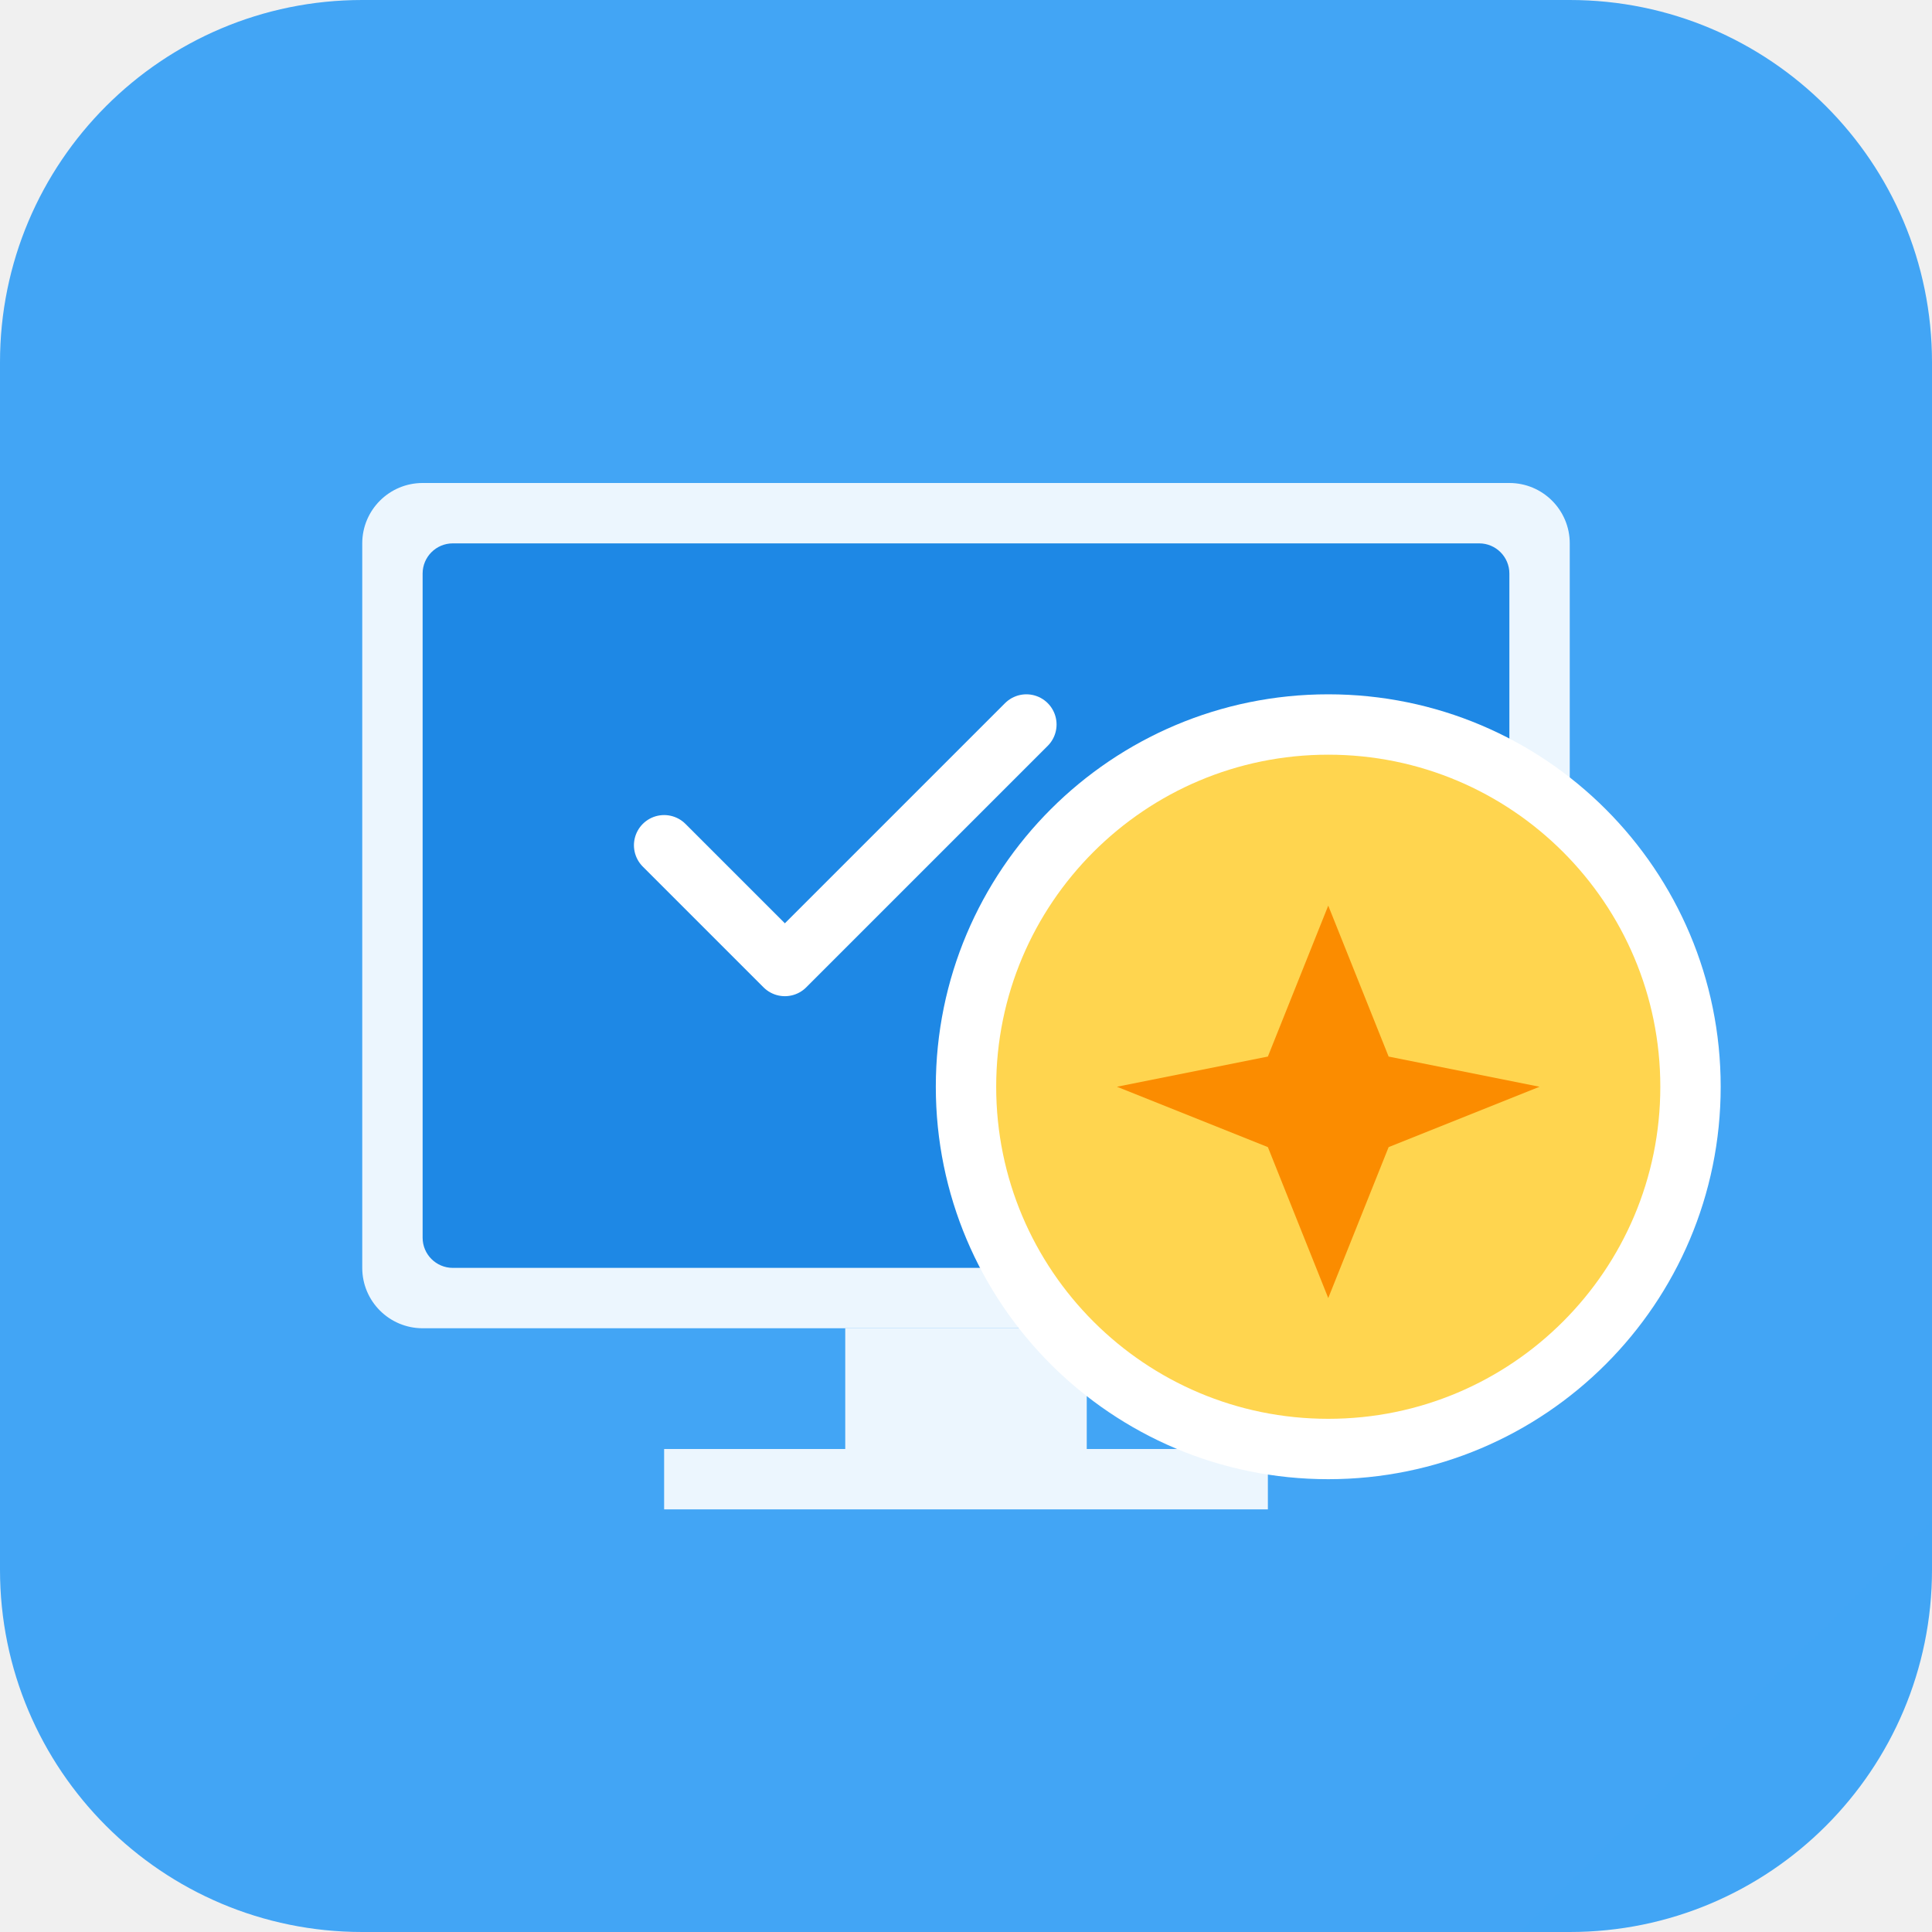
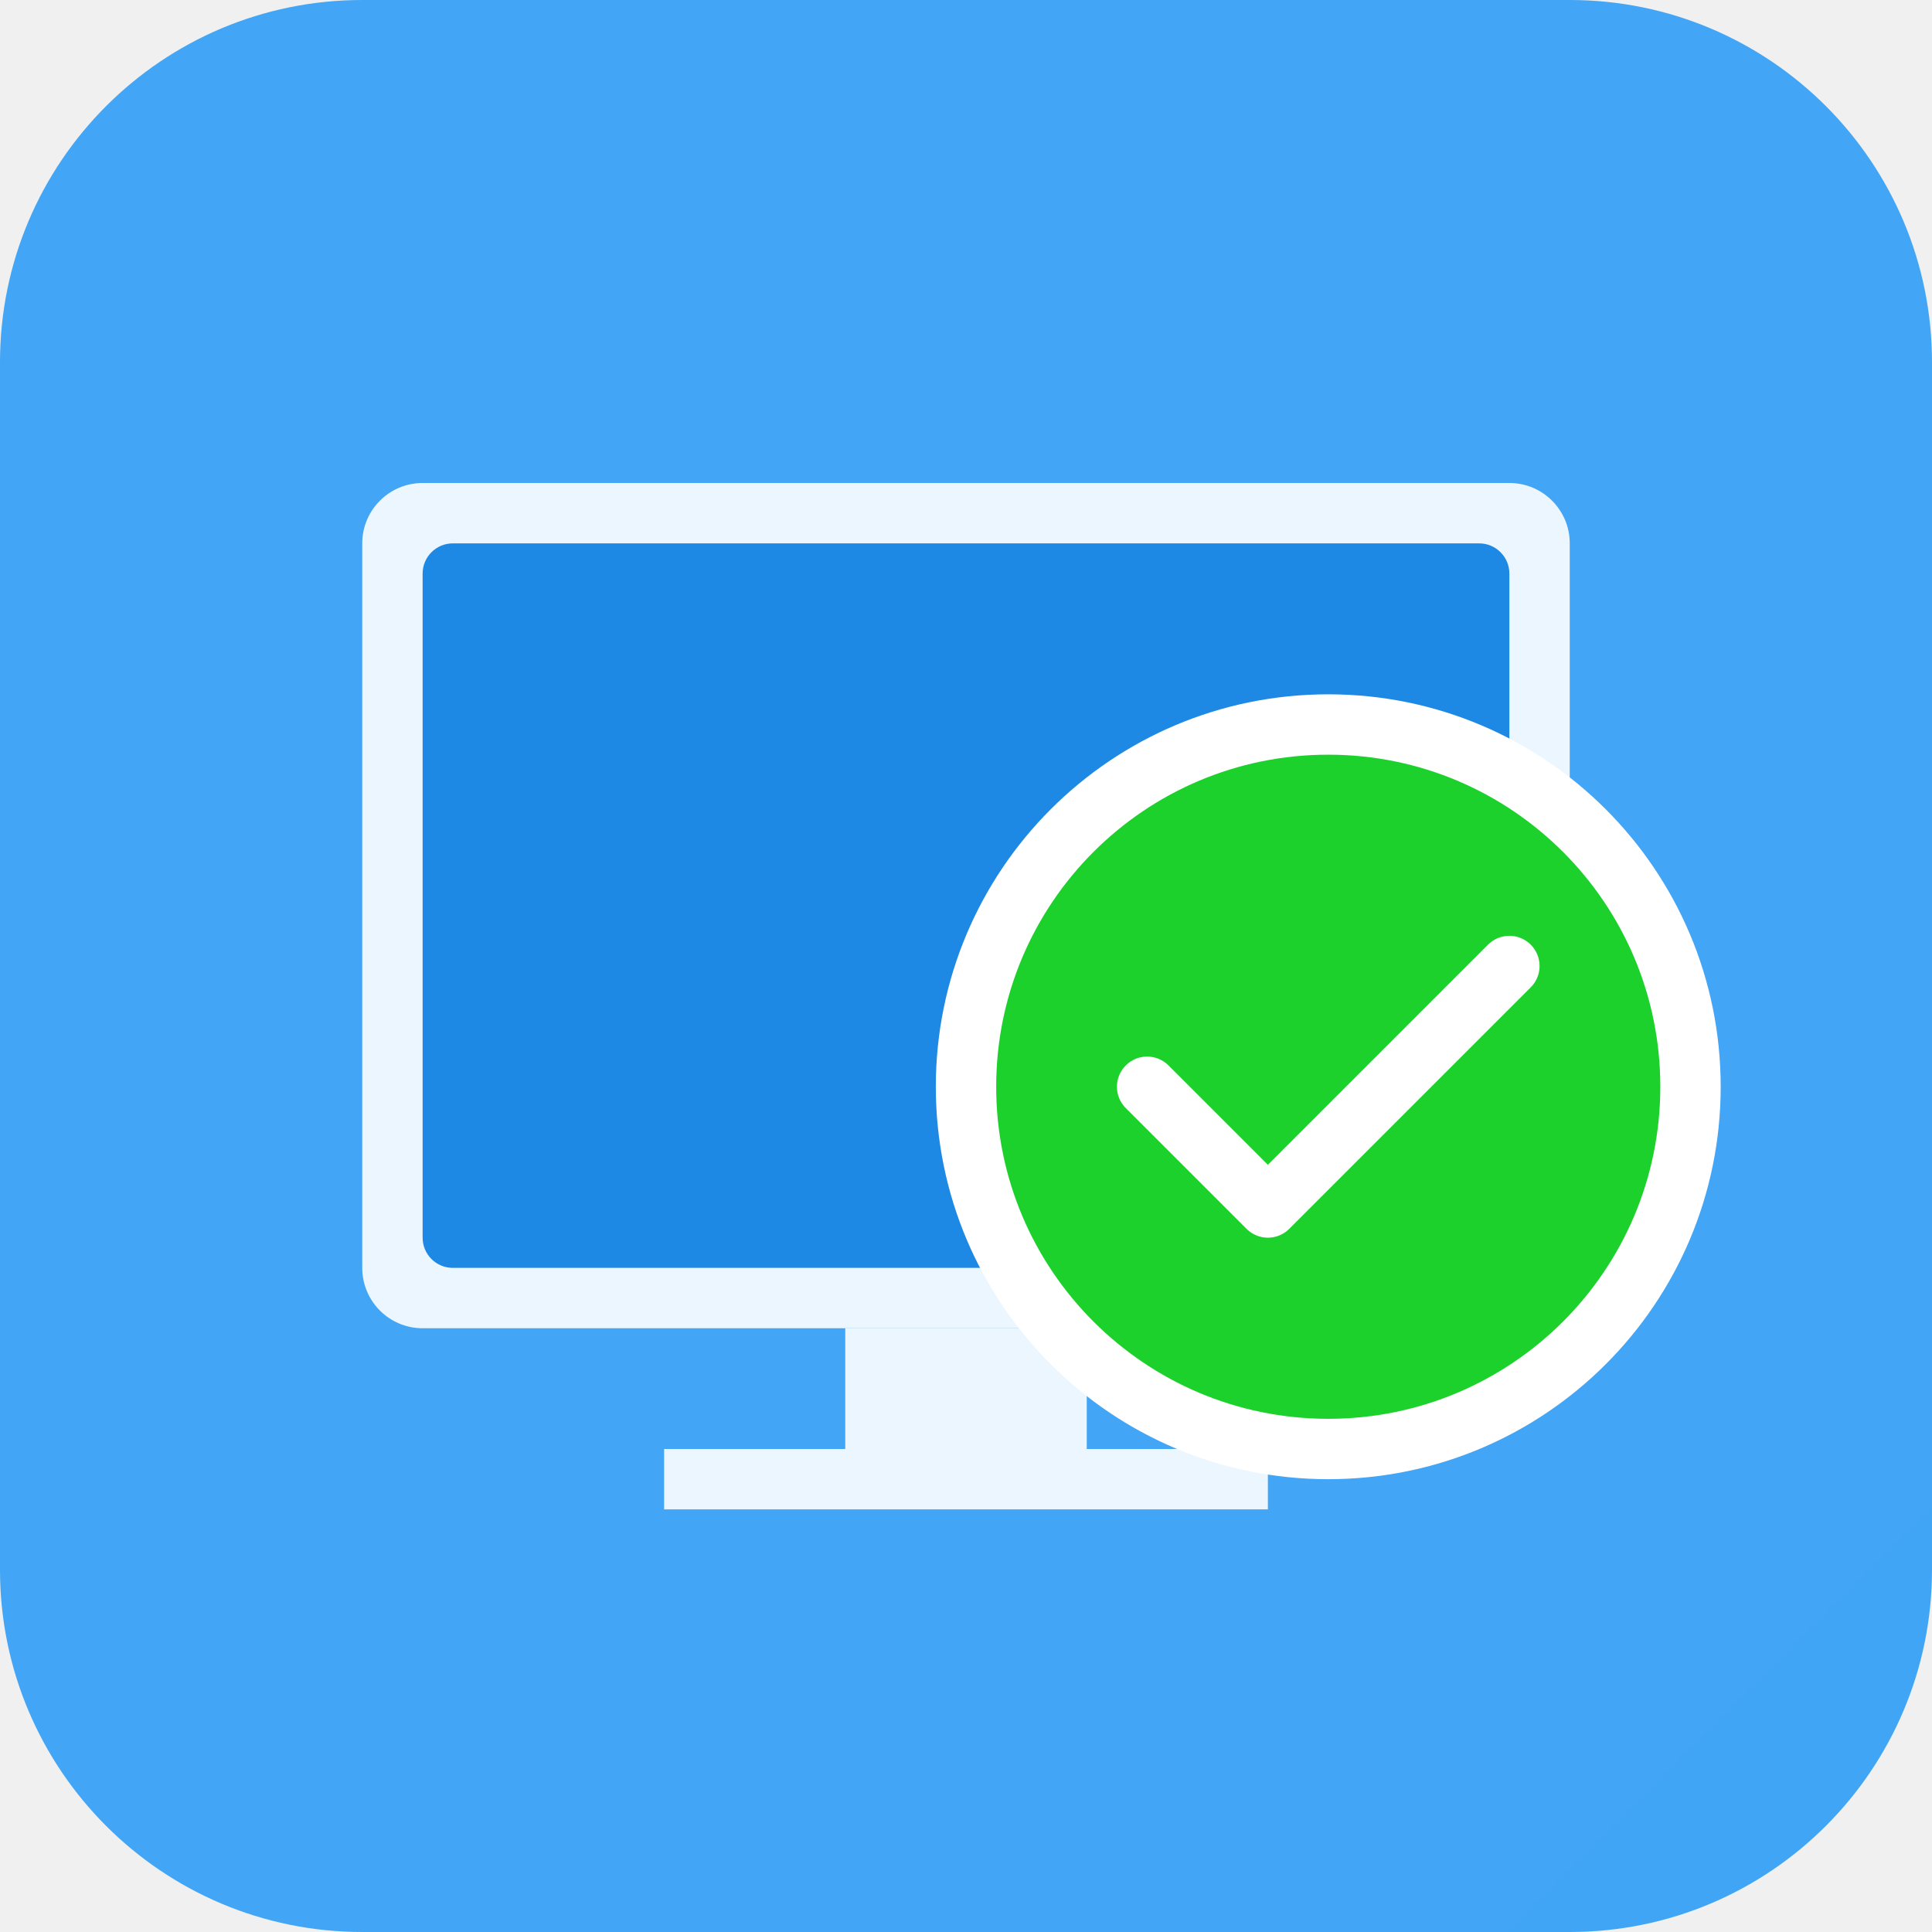
- <svg xmlns="http://www.w3.org/2000/svg" viewBox="0 0 64 64" fill="none" data-fg-bgim0="1.16:1.1237:/src/app/components/repo-icons/WorksOnMyMachineIcon.tsx:3:5:56:1173:e:svg::1">
-   <rect width="64" height="64" rx="12" fill="url(#grad2)" data-fg-bgim1="1.16:1.1237:/src/app/components/repo-icons/WorksOnMyMachineIcon.tsx:4:7:135:57:e:rect" />
-   <defs data-fg-bgim2="1.16:1.1237:/src/app/components/repo-icons/WorksOnMyMachineIcon.tsx:5:7:199:216:e:defs">
-     <linearGradient id="grad2" x1="0" y1="0" x2="64" y2="64" data-fg-bgim3="1.16:1.1237:/src/app/components/repo-icons/WorksOnMyMachineIcon.tsx:6:9:214:187:e:linearGradient">
-       <stop offset="0%" stop-color="#42A5F5" data-fg-bgim4="1.16:1.1237:/src/app/components/repo-icons/WorksOnMyMachineIcon.tsx:7:11:282:40:e:stop" />
-       <stop offset="100%" stop-color="#1E88E5" data-fg-bgim5="1.16:1.1237:/src/app/components/repo-icons/WorksOnMyMachineIcon.tsx:8:11:333:42:e:stop" />
+ <svg xmlns="http://www.w3.org/2000/svg" width="64" height="64" viewBox="0 0 64 64" fill="none">
+   <g clip-path="url(#clip0_314_107)">
+     <path d="M52 0H12C5.373 0 0 5.373 0 12V52C0 58.627 5.373 64 12 64H52C58.627 64 64 58.627 64 52V12C64 5.373 58.627 0 52 0Z" fill="url(#paint0_linear_314_107)" />
+     <path opacity="0.9" d="M50 16H14C12.895 16 12 16.895 12 18V42C12 43.105 12.895 44 14 44H50C51.105 44 52 43.105 52 42V18C52 16.895 51.105 16 50 16Z" fill="white" />
+     <path d="M49 18H15C14.448 18 14 18.448 14 19V41C14 41.552 14.448 42 15 42H49C49.552 42 50 41.552 50 41V19C50 18.448 49.552 18 49 18Z" fill="#1E88E5" />
+     <path d="M44 48C50.627 48 56 42.627 56 36C56 29.373 50.627 24 44 24C37.373 24 32 29.373 32 36C32 42.627 37.373 48 44 48Z" fill="#1CD12B" stroke="white" stroke-width="2" />
+     <path opacity="0.9" d="M36 44H28V48H36V44Z" fill="white" />
+     <path opacity="0.9" d="M42 48H22V50H42V48Z" fill="white" />
+     <path d="M38 36L42 40L50 32" stroke="white" stroke-width="2" stroke-linecap="round" stroke-linejoin="round" />
+   </g>
+   <defs>
+     <linearGradient id="paint0_linear_314_107" x1="0" y1="0" x2="4096" y2="4096" gradientUnits="userSpaceOnUse">
+       <stop stop-color="#42A5F5" />
+       <stop offset="1" stop-color="#1E88E5" />
    </linearGradient>
+     <clipPath id="clip0_314_107">
+       <rect width="64" height="64" fill="white" />
+     </clipPath>
  </defs>
-   <rect x="12" y="16" width="40" height="28" rx="2" fill="white" opacity="0.9" data-fg-bgim7="1.16:1.1237:/src/app/components/repo-icons/WorksOnMyMachineIcon.tsx:12:7:453:78:e:rect" />
-   <rect x="14" y="18" width="36" height="24" rx="1" fill="#1E88E5" data-fg-bgim8="1.16:1.1237:/src/app/components/repo-icons/WorksOnMyMachineIcon.tsx:13:7:538:66:e:rect" />
-   <circle cx="44" cy="36" r="12" fill="#FFD54F" stroke="white" stroke-width="2" data-fg-bgim10="1.16:1.1237:/src/app/components/repo-icons/WorksOnMyMachineIcon.tsx:15:7:642:78:e:circle" />
-   <path d="M44 30 L46 35 L51 36 L46 38 L44 43 L42 38 L37 36 L42 35 Z" fill="#FB8C00" data-fg-bgim11="1.16:1.1237:/src/app/components/repo-icons/WorksOnMyMachineIcon.tsx:16:7:727:109:e:path" />
-   <rect x="28" y="44" width="8" height="4" fill="white" opacity="0.9" data-fg-bgim13="1.16:1.1237:/src/app/components/repo-icons/WorksOnMyMachineIcon.tsx:21:7:871:69:e:rect" />
-   <rect x="22" y="48" width="20" height="2" fill="white" opacity="0.9" data-fg-bgim14="1.16:1.1237:/src/app/components/repo-icons/WorksOnMyMachineIcon.tsx:22:7:947:70:e:rect" />
-   <path d="M22 28 L26 32 L34 24" stroke="white" stroke-width="2" stroke-linecap="round" stroke-linejoin="round" data-fg-bgim16="1.16:1.1237:/src/app/components/repo-icons/WorksOnMyMachineIcon.tsx:24:7:1058:160:e:path" />
</svg>
